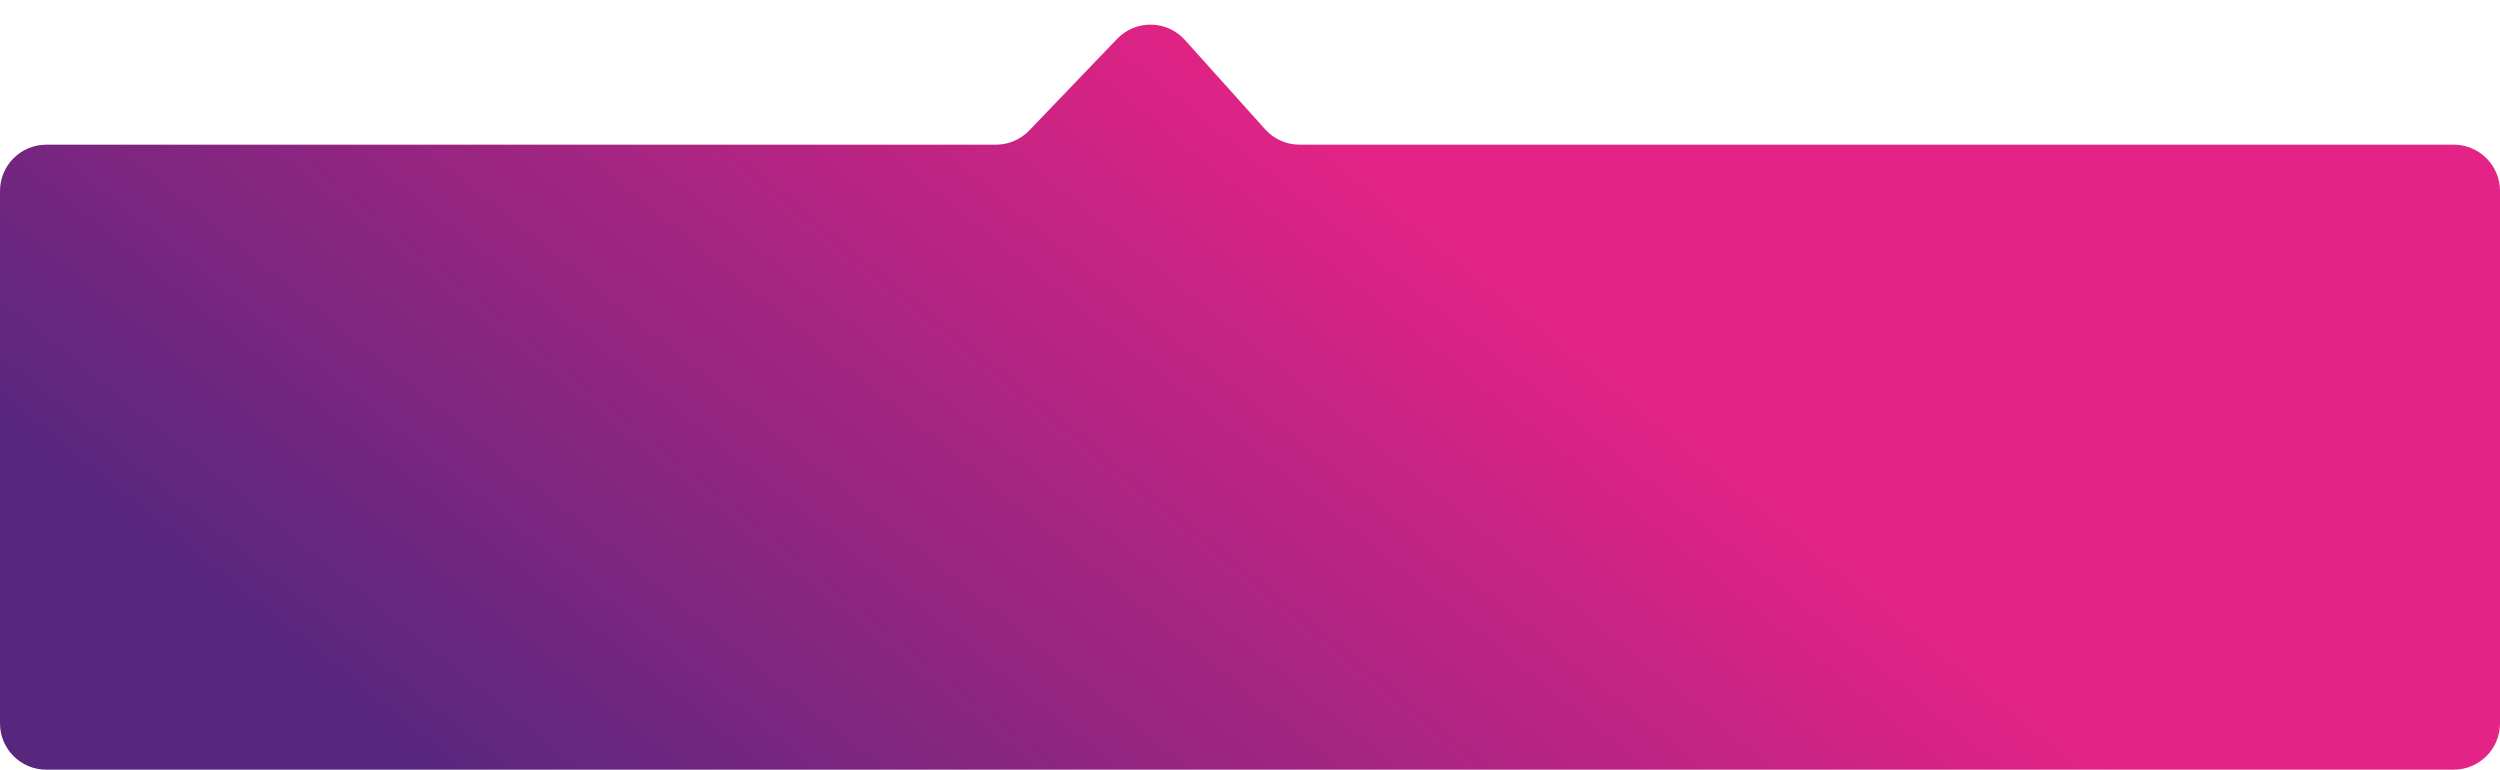
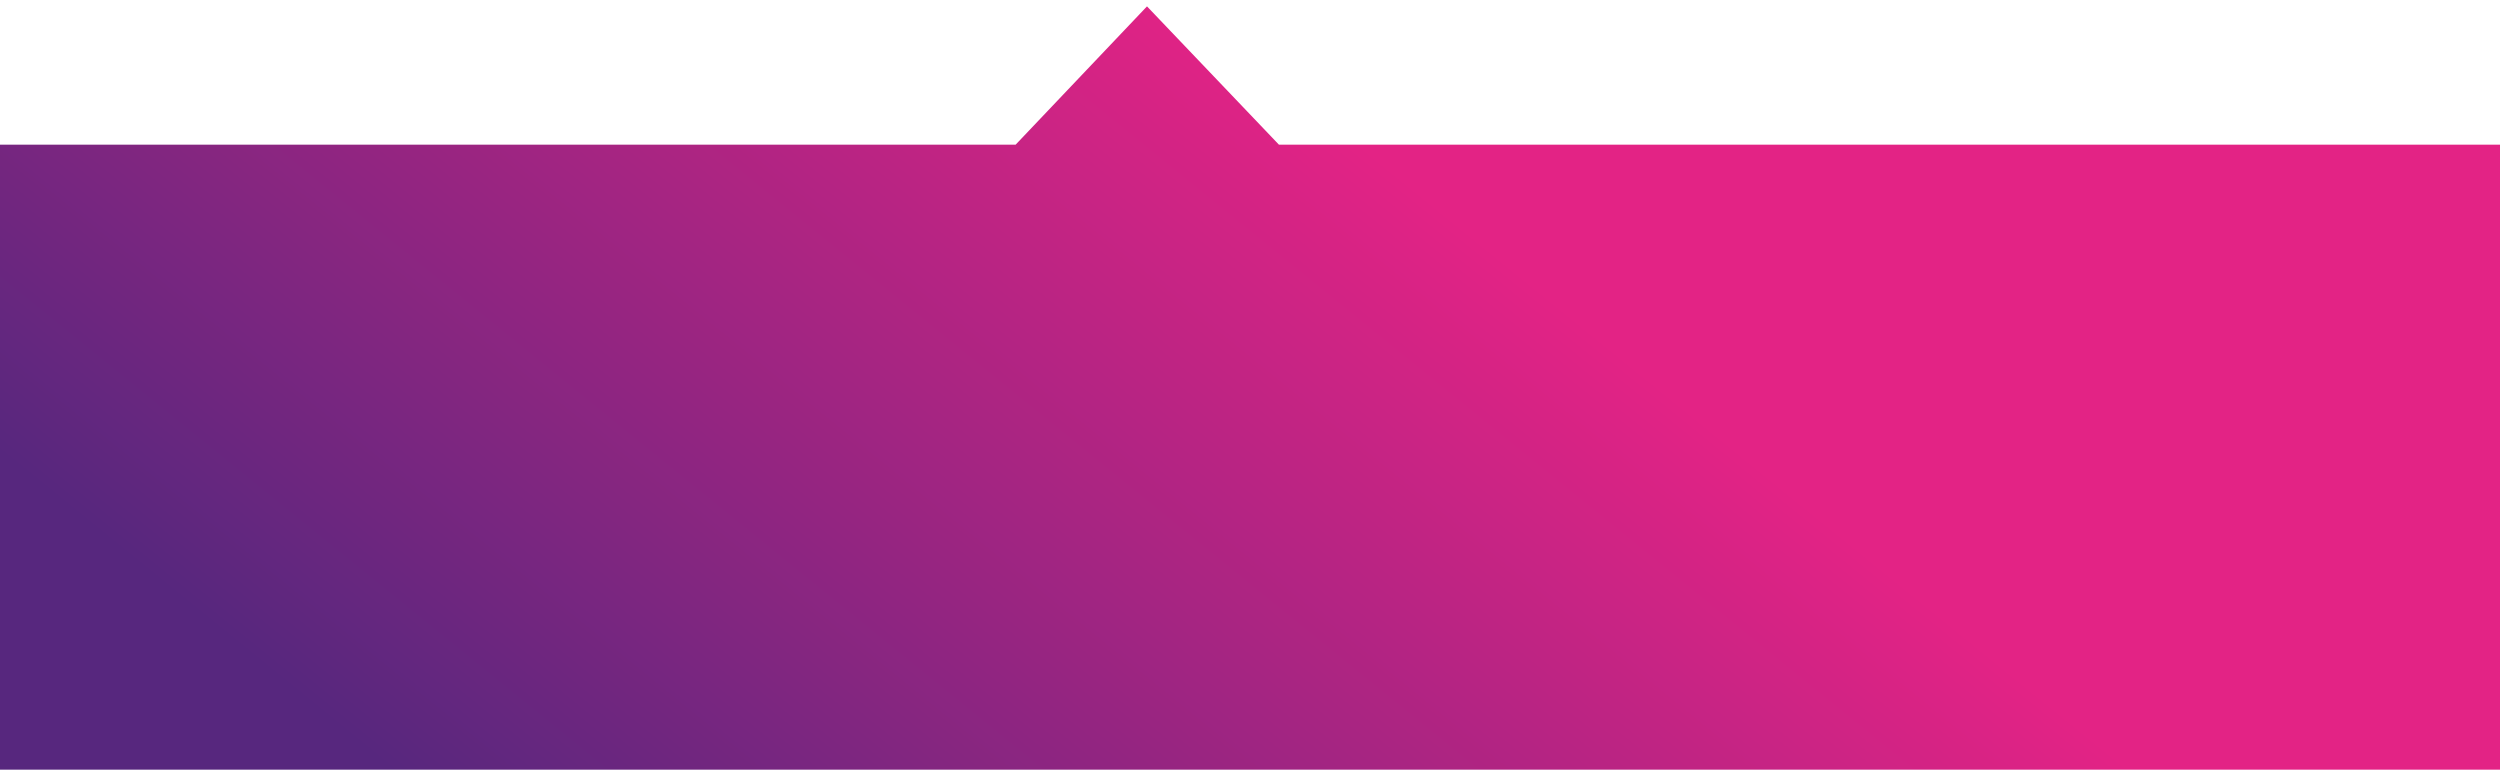
- <svg xmlns="http://www.w3.org/2000/svg" width="432" height="133" viewBox="0 0 432 133" fill="none">
-   <path d="M0 33C0 28.582 3.582 25 8 25H172.088C174.268 25 176.353 24.111 177.862 22.538L193.033 6.721C196.254 3.363 201.65 3.451 204.759 6.913L218.616 22.345C220.133 24.035 222.297 25 224.568 25H424C428.418 25 432 28.582 432 33V125C432 129.418 428.418 133 424 133H8C3.582 133 0 129.418 0 125V33Z" fill="url(#paint0_linear_2146_1461)" />
-   <defs>
-     <linearGradient id="paint0_linear_2146_1461" x1="242" y1="21" x2="119.5" y2="172" gradientUnits="userSpaceOnUse">
-       <stop offset="0.043" stop-color="#E32385" />
-       <stop offset="1" stop-color="#57277E" />
-     </linearGradient>
-   </defs>
+ <svg xmlns="http://www.w3.org/2000/svg" version="1.1" id="Capa_1" x="0px" y="0px" viewBox="0 0 432 133" style="enable-background:new 0 0 432 133;" xml:space="preserve">
+   <style type="text/css">
+ 	.st0{fill:url(#SVGID_1_);}
+ 	.st1{fill:none;stroke:#000000;stroke-width:0.1;stroke-miterlimit:10;}
+ </style>
+   <linearGradient id="SVGID_1_" gradientUnits="userSpaceOnUse" x1="255.417" y1="103.587" x2="130.637" y2="-50.223" gradientTransform="matrix(1 0 0 -1 0 134)">
+     <stop offset="4.264220e-02" style="stop-color:#E32385" />
+     <stop offset="1" style="stop-color:#57277E" />
+   </linearGradient>
+   <path class="st0" d="M0,25l175.5,0l22.7-23.9L221,25h211v108H0V25z" />
+   <path class="st1" d="M173.2,27.3" />
+   <path class="st1" d="M223.3,27.3" />
+   <path class="st1" d="M183.5,25" />
+   <path class="st1" d="M235.5,25" />
</svg>
